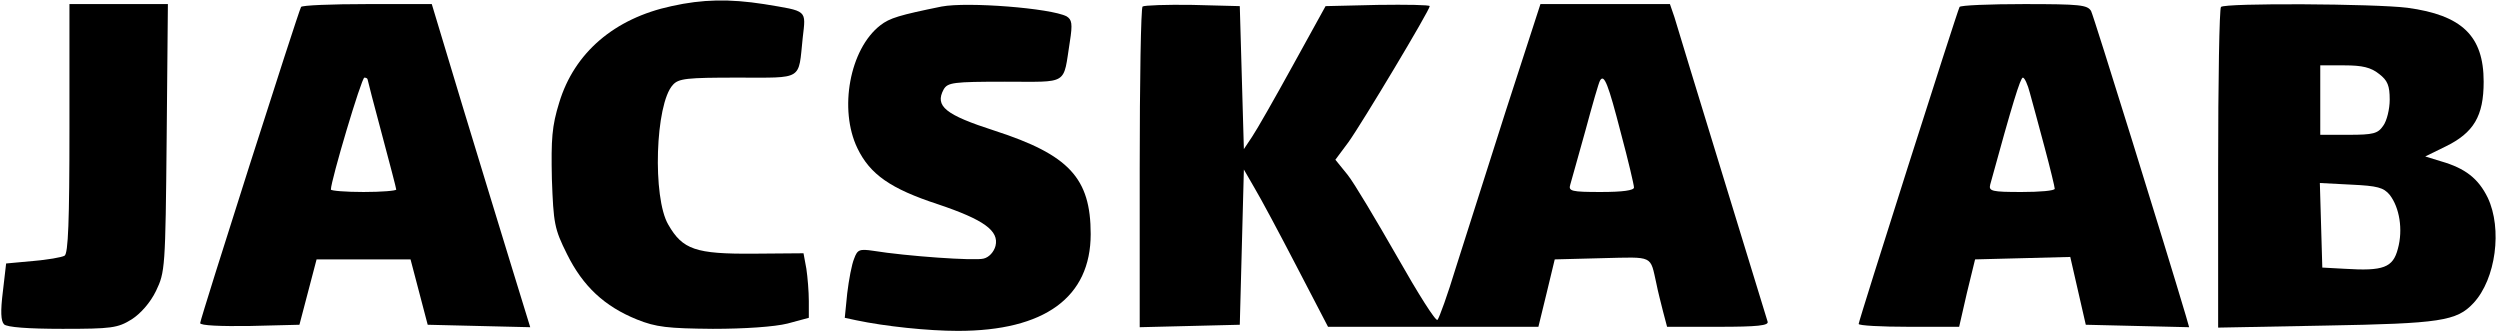
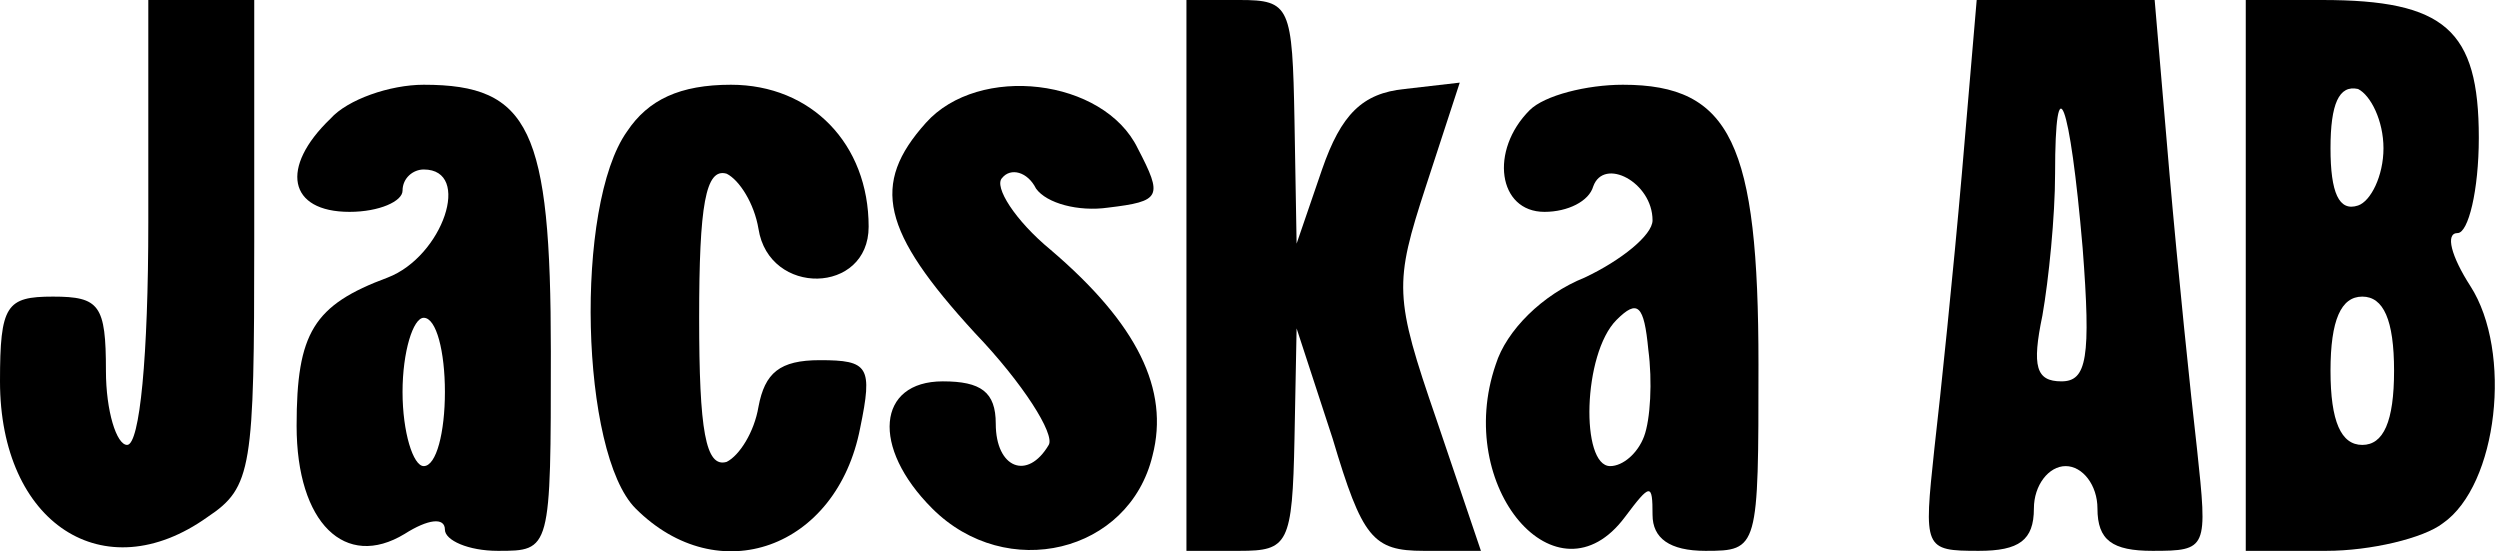
- <svg xmlns="http://www.w3.org/2000/svg" version="1.0" width="612pt" height="82pt" viewBox="0 0 612 82" preserveAspectRatio="xMidYMid meet">
-   <g transform="translate(0,82) scale(0.1,-0.1)" fill="#000000" stroke="none">
-     <path d="M1644 805 c-140 -30 -238 -114 -275 -236 -18 -58 -20 -89 -18 -187 4 -109 6 -122 37 -184 39 -79 92 -128 171 -160 47 -19 76 -22 186 -23 78 0 151 5 183 13 l52 14 0 41 c0 23 -3 59 -6 79 l-7 38 -123 -1 c-141 -1 -173 10 -208 71 -39 66 -32 295 11 342 14 16 34 18 159 18 162 0 148 -8 159 97 8 70 13 65 -95 83 -84 13 -150 12 -226 -5z" />
-     <path d="M170 506 c0 -227 -3 -307 -12 -312 -7 -4 -42 -10 -78 -13 l-65 -6 -8 -69 c-6 -48 -5 -72 3 -80 7 -7 58 -11 143 -11 120 0 135 2 169 23 22 14 46 41 60 70 22 46 23 55 26 375 l3 327 -120 0 -121 0 0 -304z" />
-     <path d="M737 803 c-7 -12 -247 -764 -247 -774 0 -6 51 -8 122 -7 l121 3 21 80 21 80 115 0 115 0 21 -80 21 -80 125 -3 126 -3 -44 143 c-24 79 -79 257 -121 396 l-76 252 -158 0 c-87 0 -160 -3 -162 -7z m163 -178 c0 -2 16 -63 35 -134 19 -71 35 -132 35 -135 0 -3 -36 -6 -80 -6 -44 0 -80 3 -80 6 0 22 75 274 82 274 4 0 8 -2 8 -5z" />
-     <path d="M2305 804 c-103 -21 -127 -28 -150 -46 -75 -58 -102 -206 -56 -301 31 -64 81 -99 197 -137 113 -38 150 -65 141 -102 -4 -15 -16 -28 -29 -31 -21 -6 -190 6 -270 19 -34 5 -39 3 -47 -19 -6 -14 -13 -52 -17 -85 l-6 -60 28 -6 c71 -15 176 -26 249 -26 212 0 325 82 325 237 0 137 -53 194 -235 253 -121 39 -147 60 -125 101 10 17 23 19 150 19 158 0 142 -10 159 98 7 44 5 54 -8 62 -39 20 -242 36 -306 24z" />
-     <path d="M2797 804 c-4 -4 -7 -182 -7 -396 l0 -389 123 3 122 3 5 190 5 190 26 -45 c15 -25 61 -111 103 -192 l77 -148 258 0 257 0 20 82 20 83 116 3 c128 3 117 8 133 -63 3 -16 11 -47 16 -67 l10 -38 125 0 c97 0 125 3 121 13 -2 6 -52 170 -111 362 -59 193 -112 365 -117 383 l-11 32 -158 0 -159 0 -85 -262 c-46 -145 -101 -317 -122 -383 -20 -66 -41 -124 -45 -128 -4 -5 -48 65 -99 155 -51 89 -105 180 -121 200 l-30 37 32 43 c33 46 199 323 199 333 0 3 -57 4 -127 3 l-128 -3 -80 -145 c-44 -80 -89 -159 -100 -175 l-20 -30 -5 175 -5 175 -116 3 c-63 1 -118 -1 -122 -4z m1171 -310 c18 -67 32 -127 32 -133 0 -7 -27 -11 -81 -11 -72 0 -80 2 -75 18 3 9 19 69 37 132 17 63 33 119 36 123 10 17 20 -9 51 -129z" />
-     <path d="M4797 803 c-6 -11 -247 -768 -247 -776 0 -4 55 -7 123 -7 l123 0 19 83 20 82 117 3 116 3 19 -83 19 -83 126 -3 127 -3 -8 28 c-48 162 -225 732 -232 746 -9 15 -27 17 -164 17 -84 0 -156 -3 -158 -7z m172 -210 c6 -21 22 -81 36 -133 14 -52 25 -98 25 -102 0 -5 -37 -8 -81 -8 -73 0 -81 2 -77 18 54 197 74 262 80 262 4 0 12 -17 17 -37z" />
-     <path d="M5437 803 c-4 -3 -7 -182 -7 -396 l0 -389 263 5 c281 5 321 11 362 55 55 59 71 182 35 258 -23 47 -55 72 -114 89 l-39 12 49 24 c70 34 94 75 94 159 0 112 -53 163 -187 181 -80 10 -447 12 -456 2z m387 -164 c21 -16 26 -29 26 -63 0 -23 -7 -52 -16 -64 -13 -19 -24 -22 -85 -22 l-69 0 0 85 0 85 59 0 c44 0 65 -5 85 -21z m26 -296 c24 -31 33 -85 20 -132 -12 -46 -35 -55 -130 -49 l-55 3 -3 104 -3 103 77 -4 c64 -3 79 -7 94 -25z" />
+ <svg xmlns="http://www.w3.org/2000/svg" version="1.0" width="118pt" height="26pt" viewBox="0 0 118 26" preserveAspectRatio="xMidYMid meet">
+   <g transform="translate(0,26) scale(0.1,-0.1)" fill="#000000" stroke="none">
+     <path d="M70 155 c0 -63 -4 -105 -10 -105 -5 0 -10 16 -10 35 0 31 -3 35 -25 35 -22 0 -25 -4 -25 -40 0 -67 49 -99 98 -64 21 14 22 23 22 130 l0 114 -25 0 -25 0 0 -105z" />
+     <path d="M560 130 l0 -130 25 0 c23 0 25 3 26 53 l1 52 17 -52 c14 -47 19 -53 43 -53 l27 0 -21 62 c-20 58 -20 64 -5 110 l16 49 -26 -3 c-20 -2 -30 -12 -39 -38 l-12 -35 -1 58 c-1 54 -2 57 -26 57 l-25 0 0 -130z" />
+     <path d="M926 178 c-4 -46 -10 -104 -13 -130 -5 -47 -5 -48 21 -48 19 0 26 5 26 20 0 11 7 20 15 20 8 0 15 -9 15 -20 0 -15 7 -20 26 -20 26 0 26 1 21 48 -3 26 -9 84 -13 130 l-7 82 -42 0 -42 0 -7 -82z m57 -35 c4 -52 2 -63 -10 -63 -12 0 -14 7 -9 31 3 17 6 47 6 67 0 53 7 35 13 -35z" />
+     <path d="M1060 130 l0 -130 38 0 c21 0 46 6 55 13 26 18 33 81 13 112 -9 14 -12 25 -6 25 5 0 10 20 10 45 0 51 -16 65 -74 65 l-36 0 0 -130z m65 60 c0 -13 -6 -25 -12 -27 -9 -3 -13 6 -13 27 0 21 4 30 13 28 6 -3 12 -15 12 -28z m5 -105 c0 -24 -5 -35 -15 -35 -10 0 -15 11 -15 35 0 24 5 35 15 35 10 0 15 -11 15 -35z" />
+     <path d="M156 204 c-24 -23 -20 -44 9 -44 14 0 25 5 25 10 0 6 5 10 10 10 23 0 9 -41 -17 -51 -35 -13 -43 -26 -43 -70 0 -46 23 -68 51 -51 11 7 19 8 19 2 0 -5 11 -10 25 -10 25 0 25 0 25 94 0 105 -10 126 -60 126 -16 0 -36 -7 -44 -16z m54 -129 c0 -19 -4 -35 -10 -35 -5 0 -10 16 -10 35 0 19 5 35 10 35 6 0 10 -16 10 -35z" />
+     <path d="M296 198 c-25 -35 -22 -152 4 -178 39 -39 95 -19 106 38 6 29 4 32 -19 32 -19 0 -26 -6 -29 -22 -2 -12 -9 -23 -15 -26 -10 -3 -13 15 -13 68 0 53 3 71 13 68 6 -3 13 -14 15 -26 5 -32 52 -31 52 1 0 39 -27 67 -65 67 -24 0 -39 -7 -49 -22z" />
+     <path d="M437 202 c-26 -29 -21 -51 23 -99 23 -24 38 -48 35 -53 -10 -17 -25 -11 -25 10 0 15 -7 20 -25 20 -31 0 -34 -31 -5 -60 35 -35 93 -21 104 25 8 31 -7 62 -48 97 -17 14 -27 30 -23 34 4 5 12 3 16 -5 5 -7 20 -11 34 -9 25 3 26 5 14 28 -16 33 -75 40 -100 12z" />
+     <path d="M722 208 c-19 -19 -15 -48 7 -48 11 0 21 5 23 12 5 14 28 2 28 -16 0 -7 -15 -19 -32 -27 -20 -8 -37 -25 -42 -41 -20 -58 29 -115 61 -72 12 16 13 16 13 1 0 -11 8 -17 25 -17 25 0 25 1 25 88 0 104 -13 132 -64 132 -17 0 -37 -5 -44 -12z m54 -154 c-3 -8 -10 -14 -16 -14 -14 0 -13 53 3 69 10 10 13 7 15 -14 2 -15 1 -33 -2 -41z" />
  </g>
</svg>
